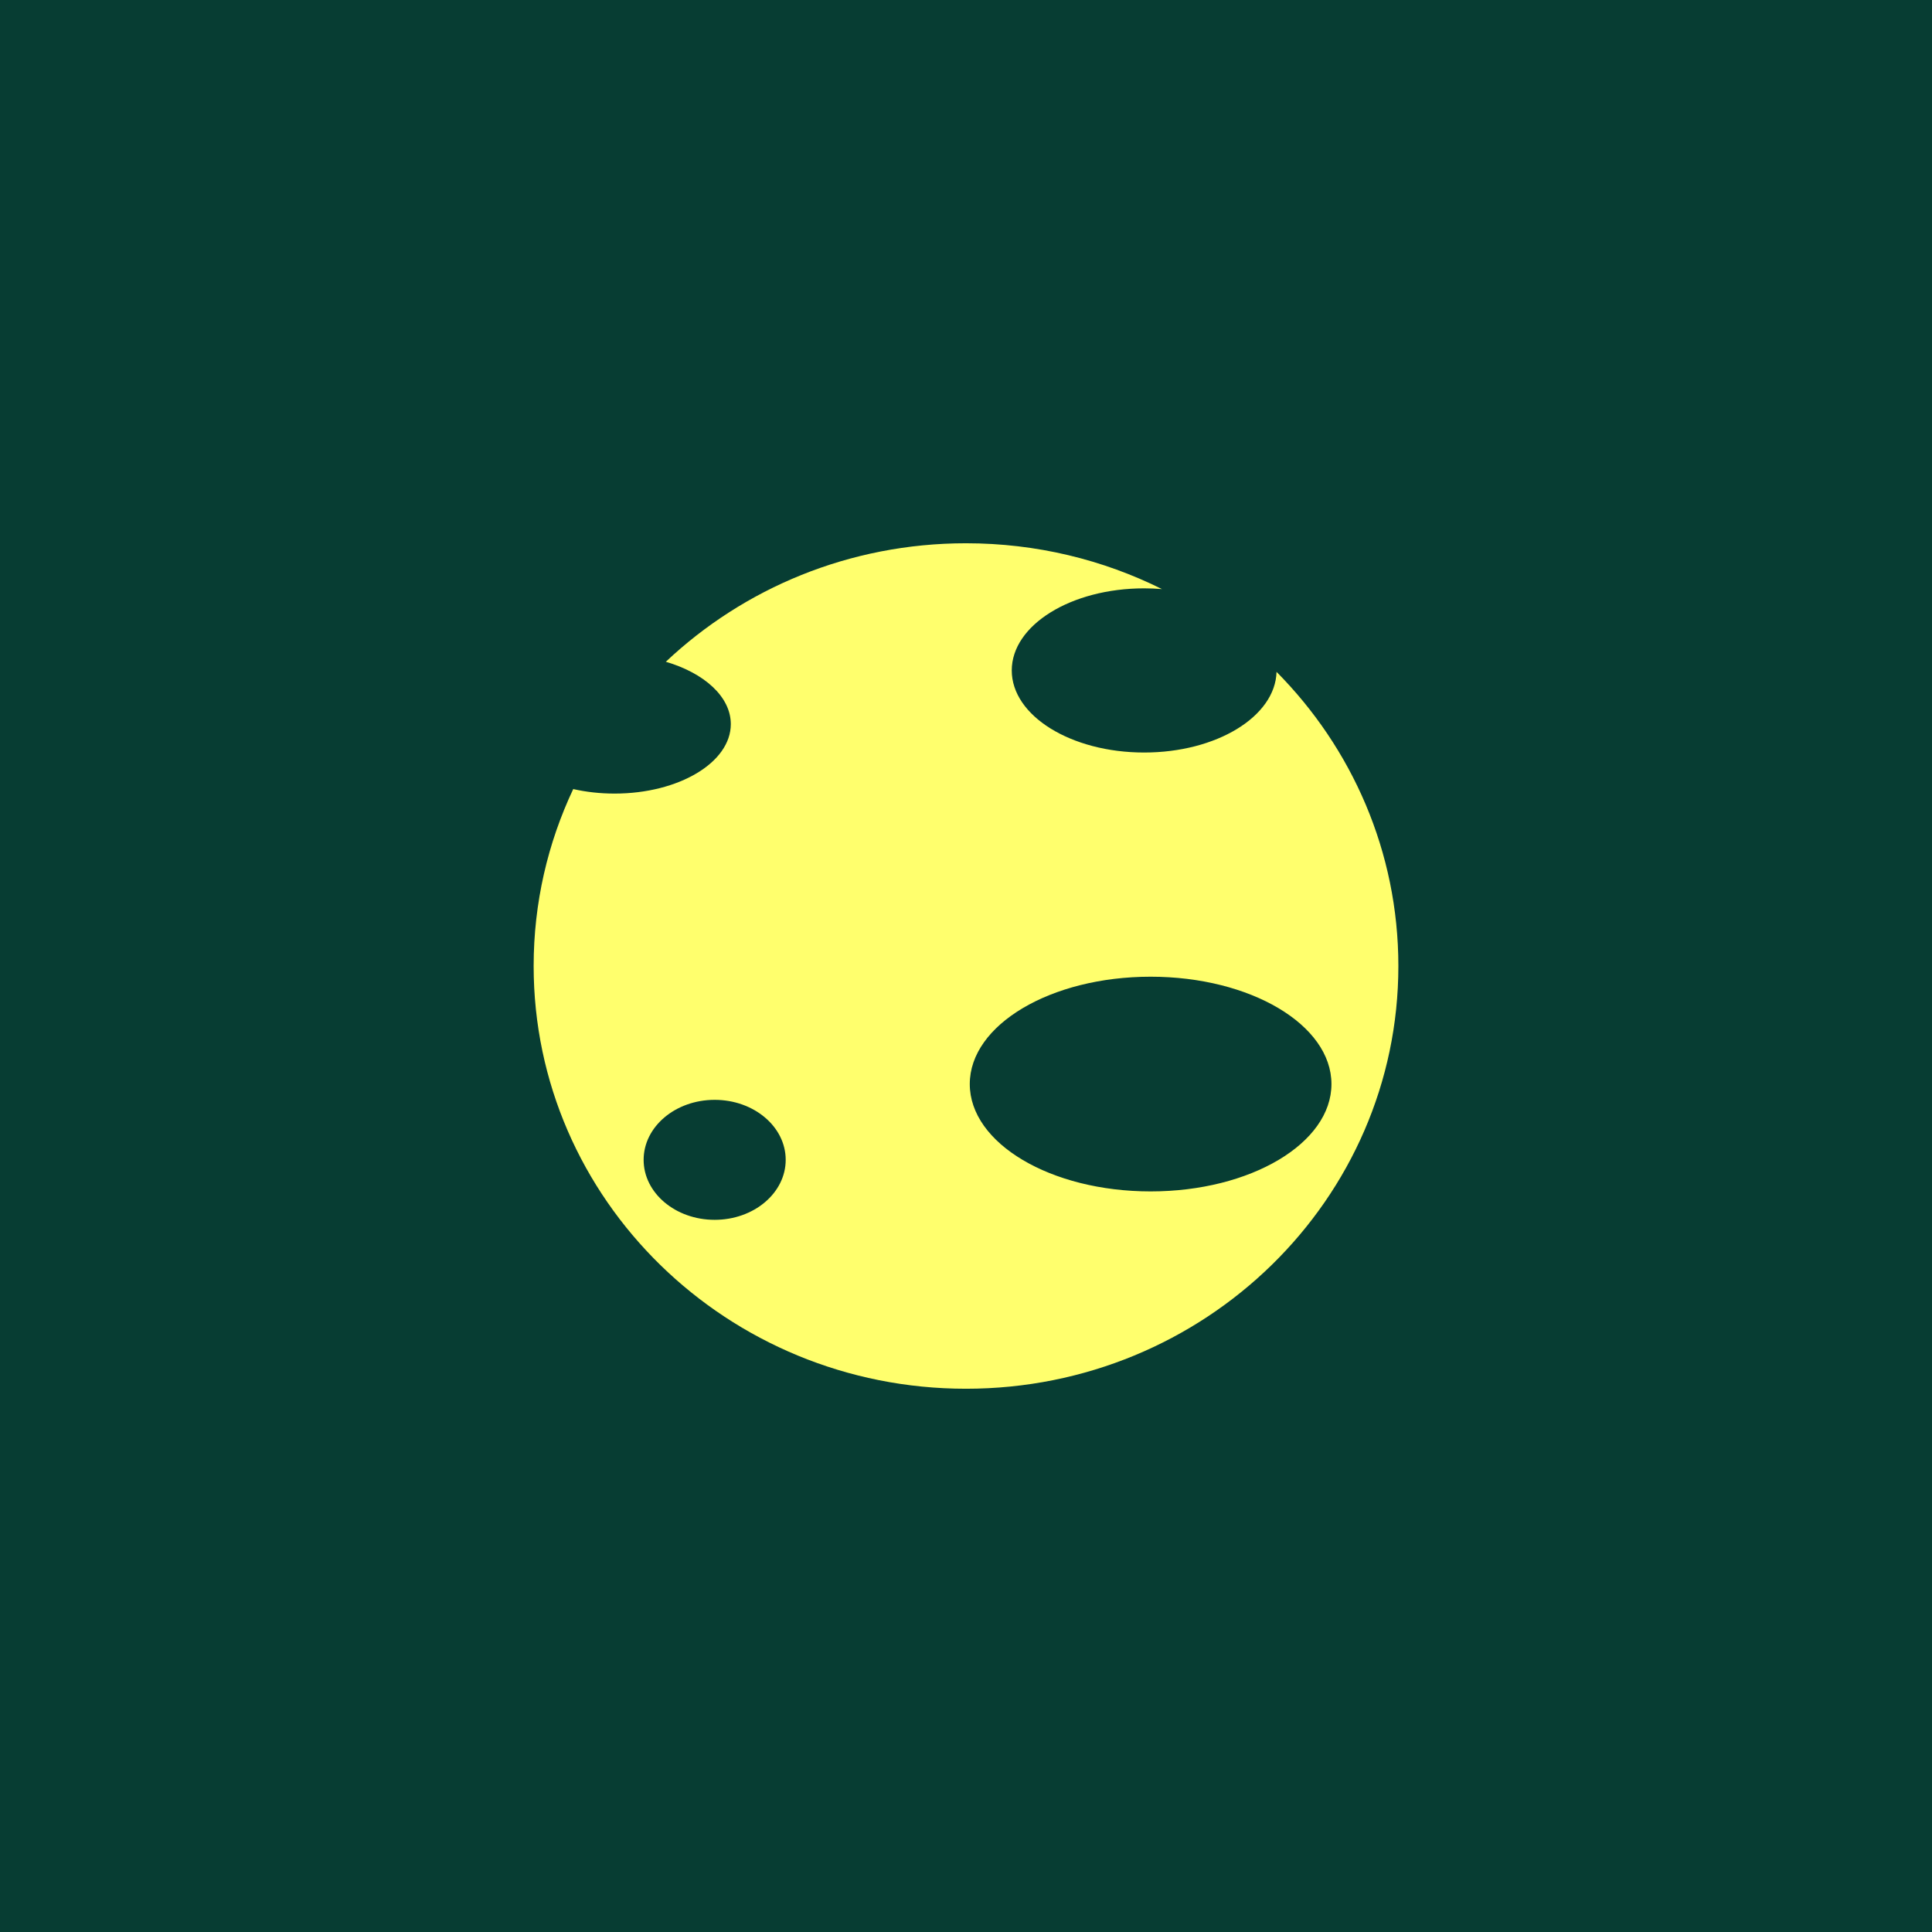
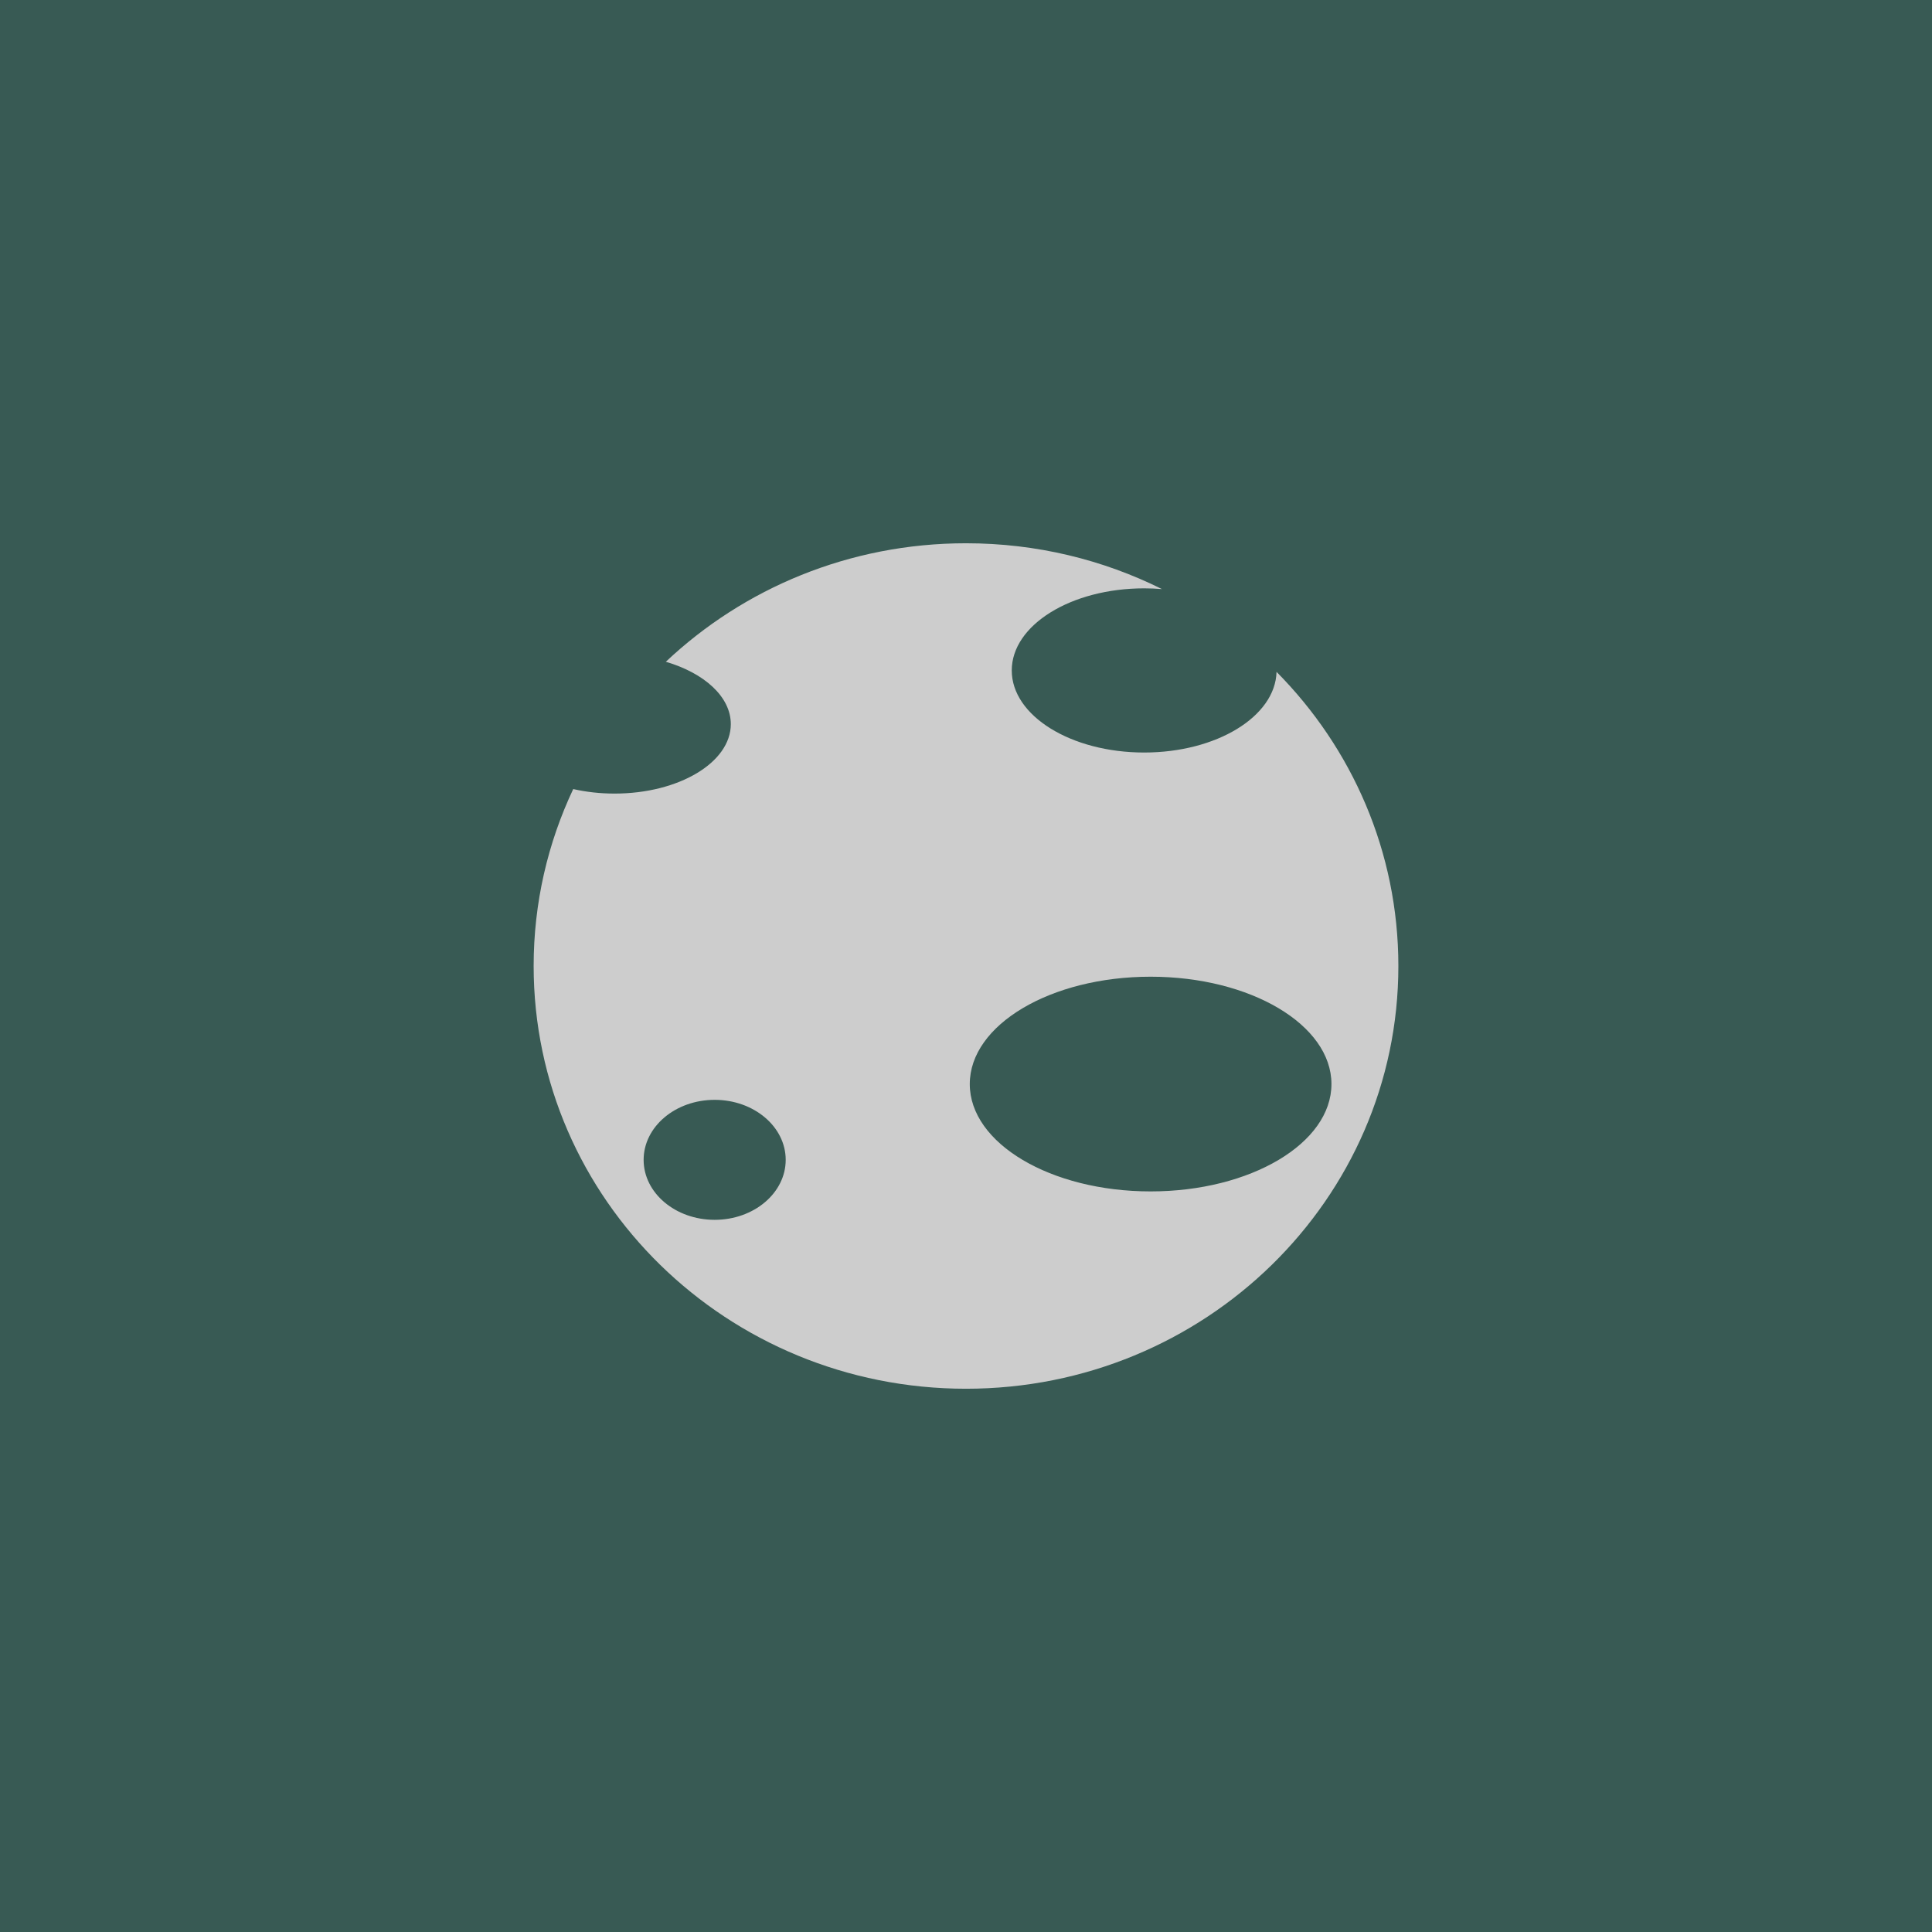
<svg xmlns="http://www.w3.org/2000/svg" viewBox="0 0 192 192">
-   <defs />
-   <rect width="192" height="192" style="fill: rgb(7, 61, 51);" />
-   <path d="M 138.968 96.001 C 138.968 119.203 119.731 138.012 96 138.012 C 72.27 138.012 53.033 119.203 53.033 96.001 C 53.033 89.722 54.442 83.765 56.967 78.416 C 58.243 78.706 59.627 78.865 61.074 78.865 C 67.455 78.865 72.627 75.774 72.627 71.962 C 72.627 69.242 69.994 66.89 66.169 65.765 C 73.897 58.474 84.414 53.989 96 53.989 C 103.012 53.989 109.63 55.631 115.476 58.543 C 114.896 58.494 114.305 58.469 113.705 58.469 C 106.438 58.469 100.547 62.122 100.547 66.627 C 100.547 71.133 106.438 74.785 113.705 74.785 C 120.896 74.785 126.739 71.21 126.861 66.769 C 134.355 74.331 138.968 84.639 138.968 96.001 Z M 114.347 97.064 C 104.421 97.064 96.375 101.841 96.375 107.733 C 96.375 113.625 104.421 118.401 114.347 118.401 C 124.272 118.401 132.318 113.625 132.318 107.733 C 132.318 101.841 124.272 97.064 114.347 97.064 Z M 71.023 109.301 C 67.122 109.301 63.963 111.971 63.963 115.264 C 63.963 118.557 67.122 121.225 71.023 121.225 C 74.922 121.225 78.082 118.557 78.082 115.264 C 78.082 111.971 74.922 109.301 71.023 109.301 Z" style="fill: rgb(255, 255, 109);" />
+   <rect width="192" height="192" style="fill: rgb(56, 90, 84);" transform="matrix(1, 0, 0, 1, 0, 0)" />
+   <path d="M 138.968 96.001 C 138.968 119.203 119.731 138.012 96 138.012 C 72.27 138.012 53.033 119.203 53.033 96.001 C 53.033 89.722 54.442 83.765 56.967 78.416 C 58.243 78.706 59.627 78.865 61.074 78.865 C 67.455 78.865 72.627 75.774 72.627 71.962 C 72.627 69.242 69.994 66.89 66.169 65.765 C 73.897 58.474 84.414 53.989 96 53.989 C 103.012 53.989 109.63 55.631 115.476 58.543 C 114.896 58.494 114.305 58.469 113.705 58.469 C 106.438 58.469 100.547 62.122 100.547 66.627 C 100.547 71.133 106.438 74.785 113.705 74.785 C 120.896 74.785 126.739 71.21 126.861 66.769 C 134.355 74.331 138.968 84.639 138.968 96.001 Z M 114.347 97.064 C 104.421 97.064 96.375 101.841 96.375 107.733 C 96.375 113.625 104.421 118.401 114.347 118.401 C 124.272 118.401 132.318 113.625 132.318 107.733 C 132.318 101.841 124.272 97.064 114.347 97.064 Z M 71.023 109.301 C 67.122 109.301 63.963 111.971 63.963 115.264 C 63.963 118.557 67.122 121.225 71.023 121.225 C 74.922 121.225 78.082 118.557 78.082 115.264 C 78.082 111.971 74.922 109.301 71.023 109.301 Z" style="fill: rgb(205, 205, 205);" transform="matrix(1, 0, 0, 1, 0, 0)" />
</svg>
